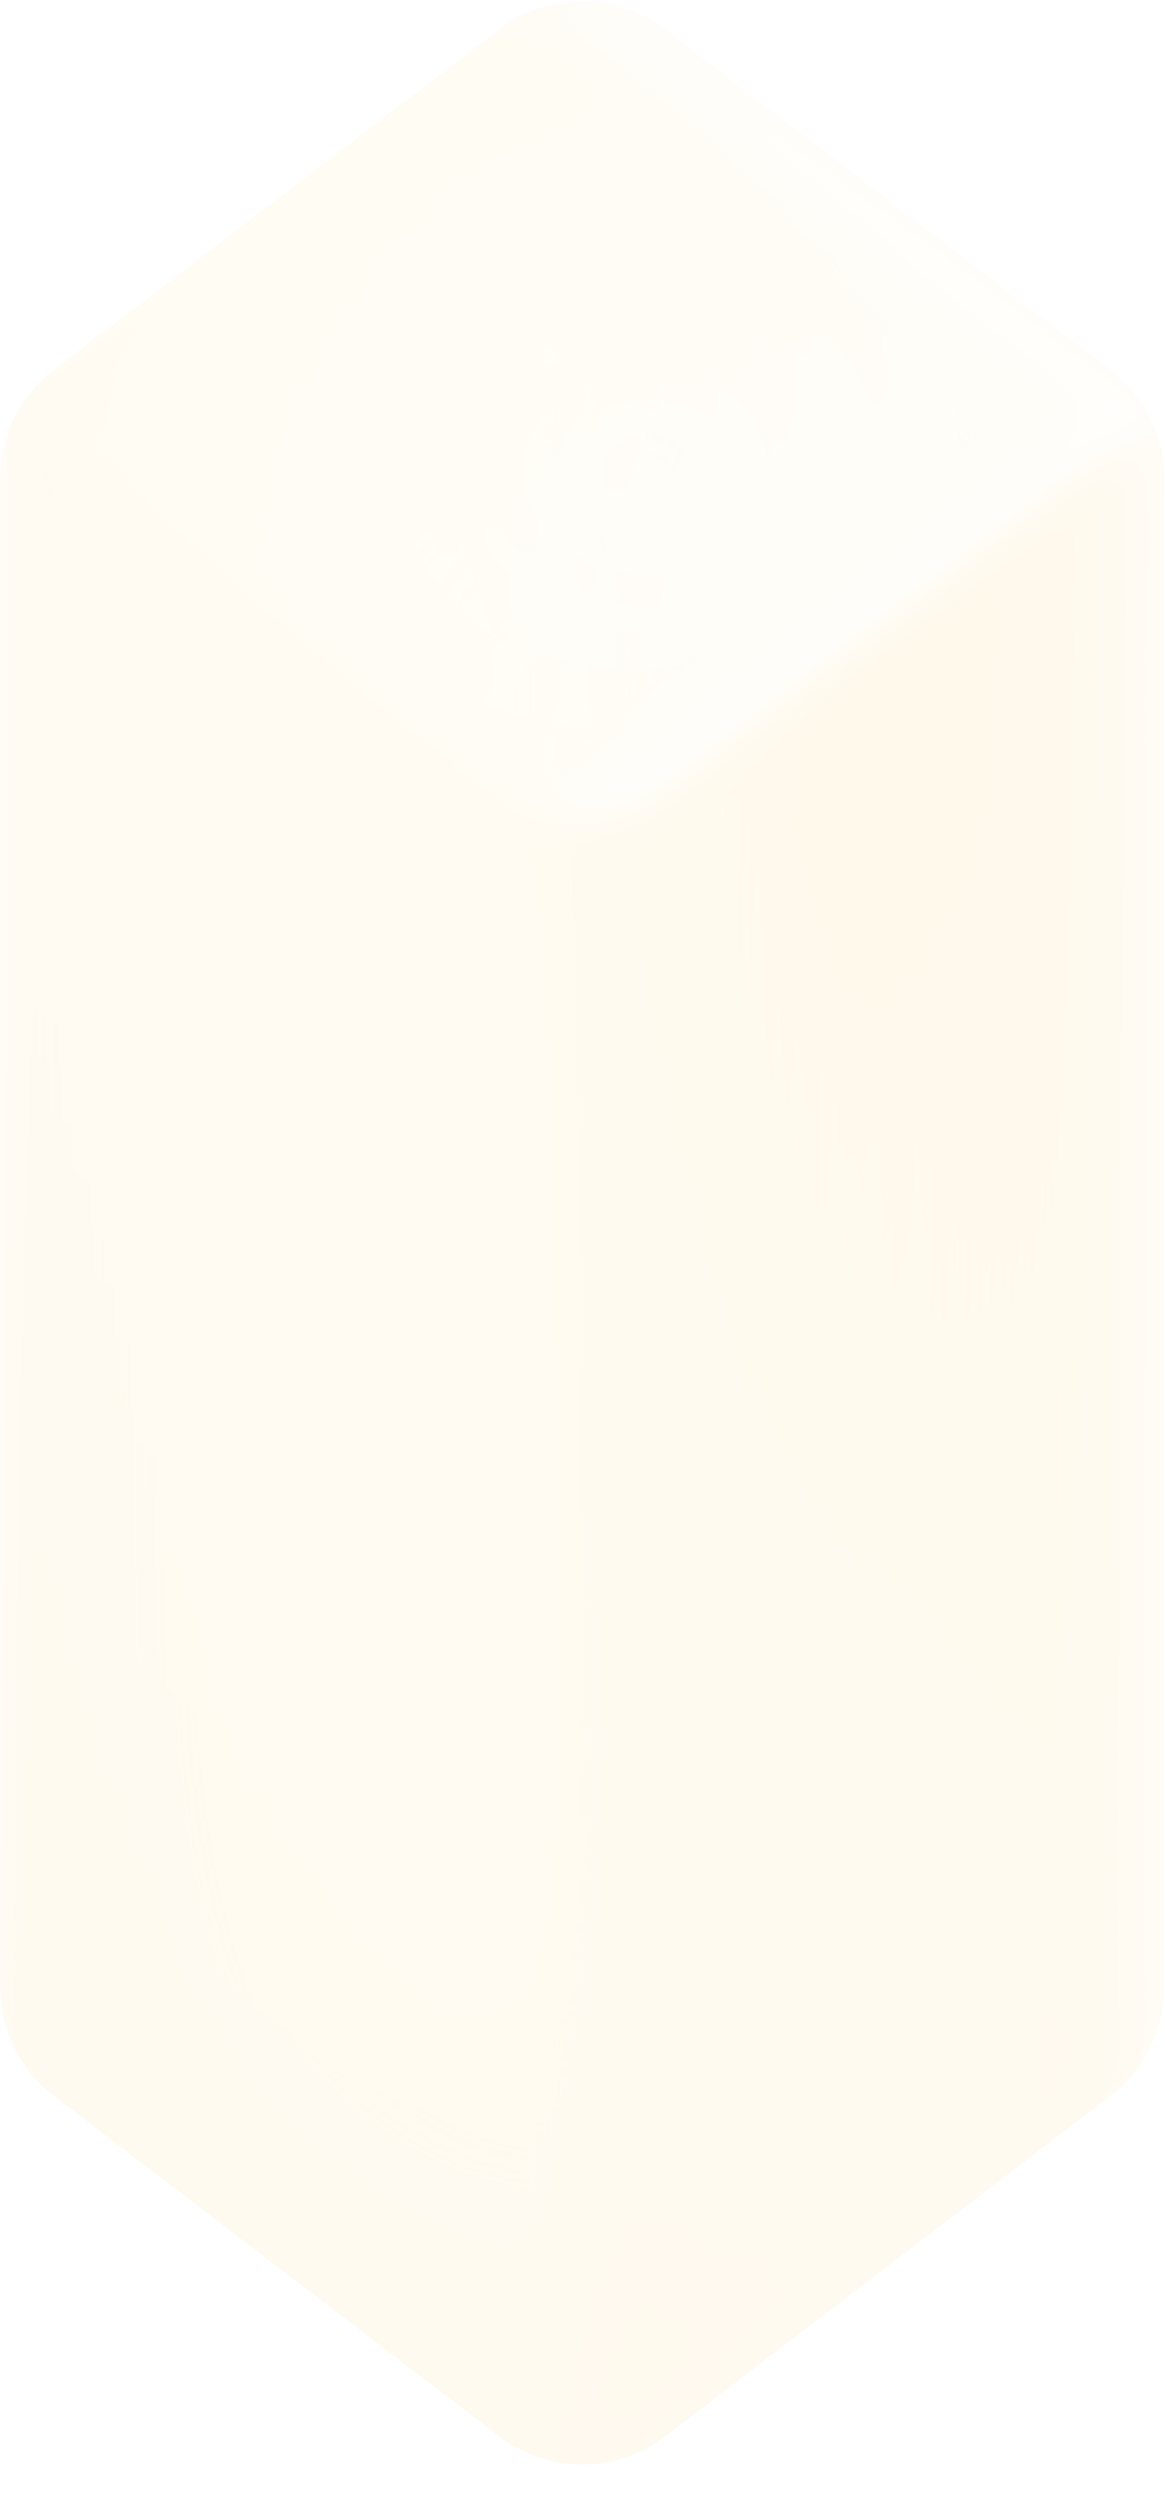
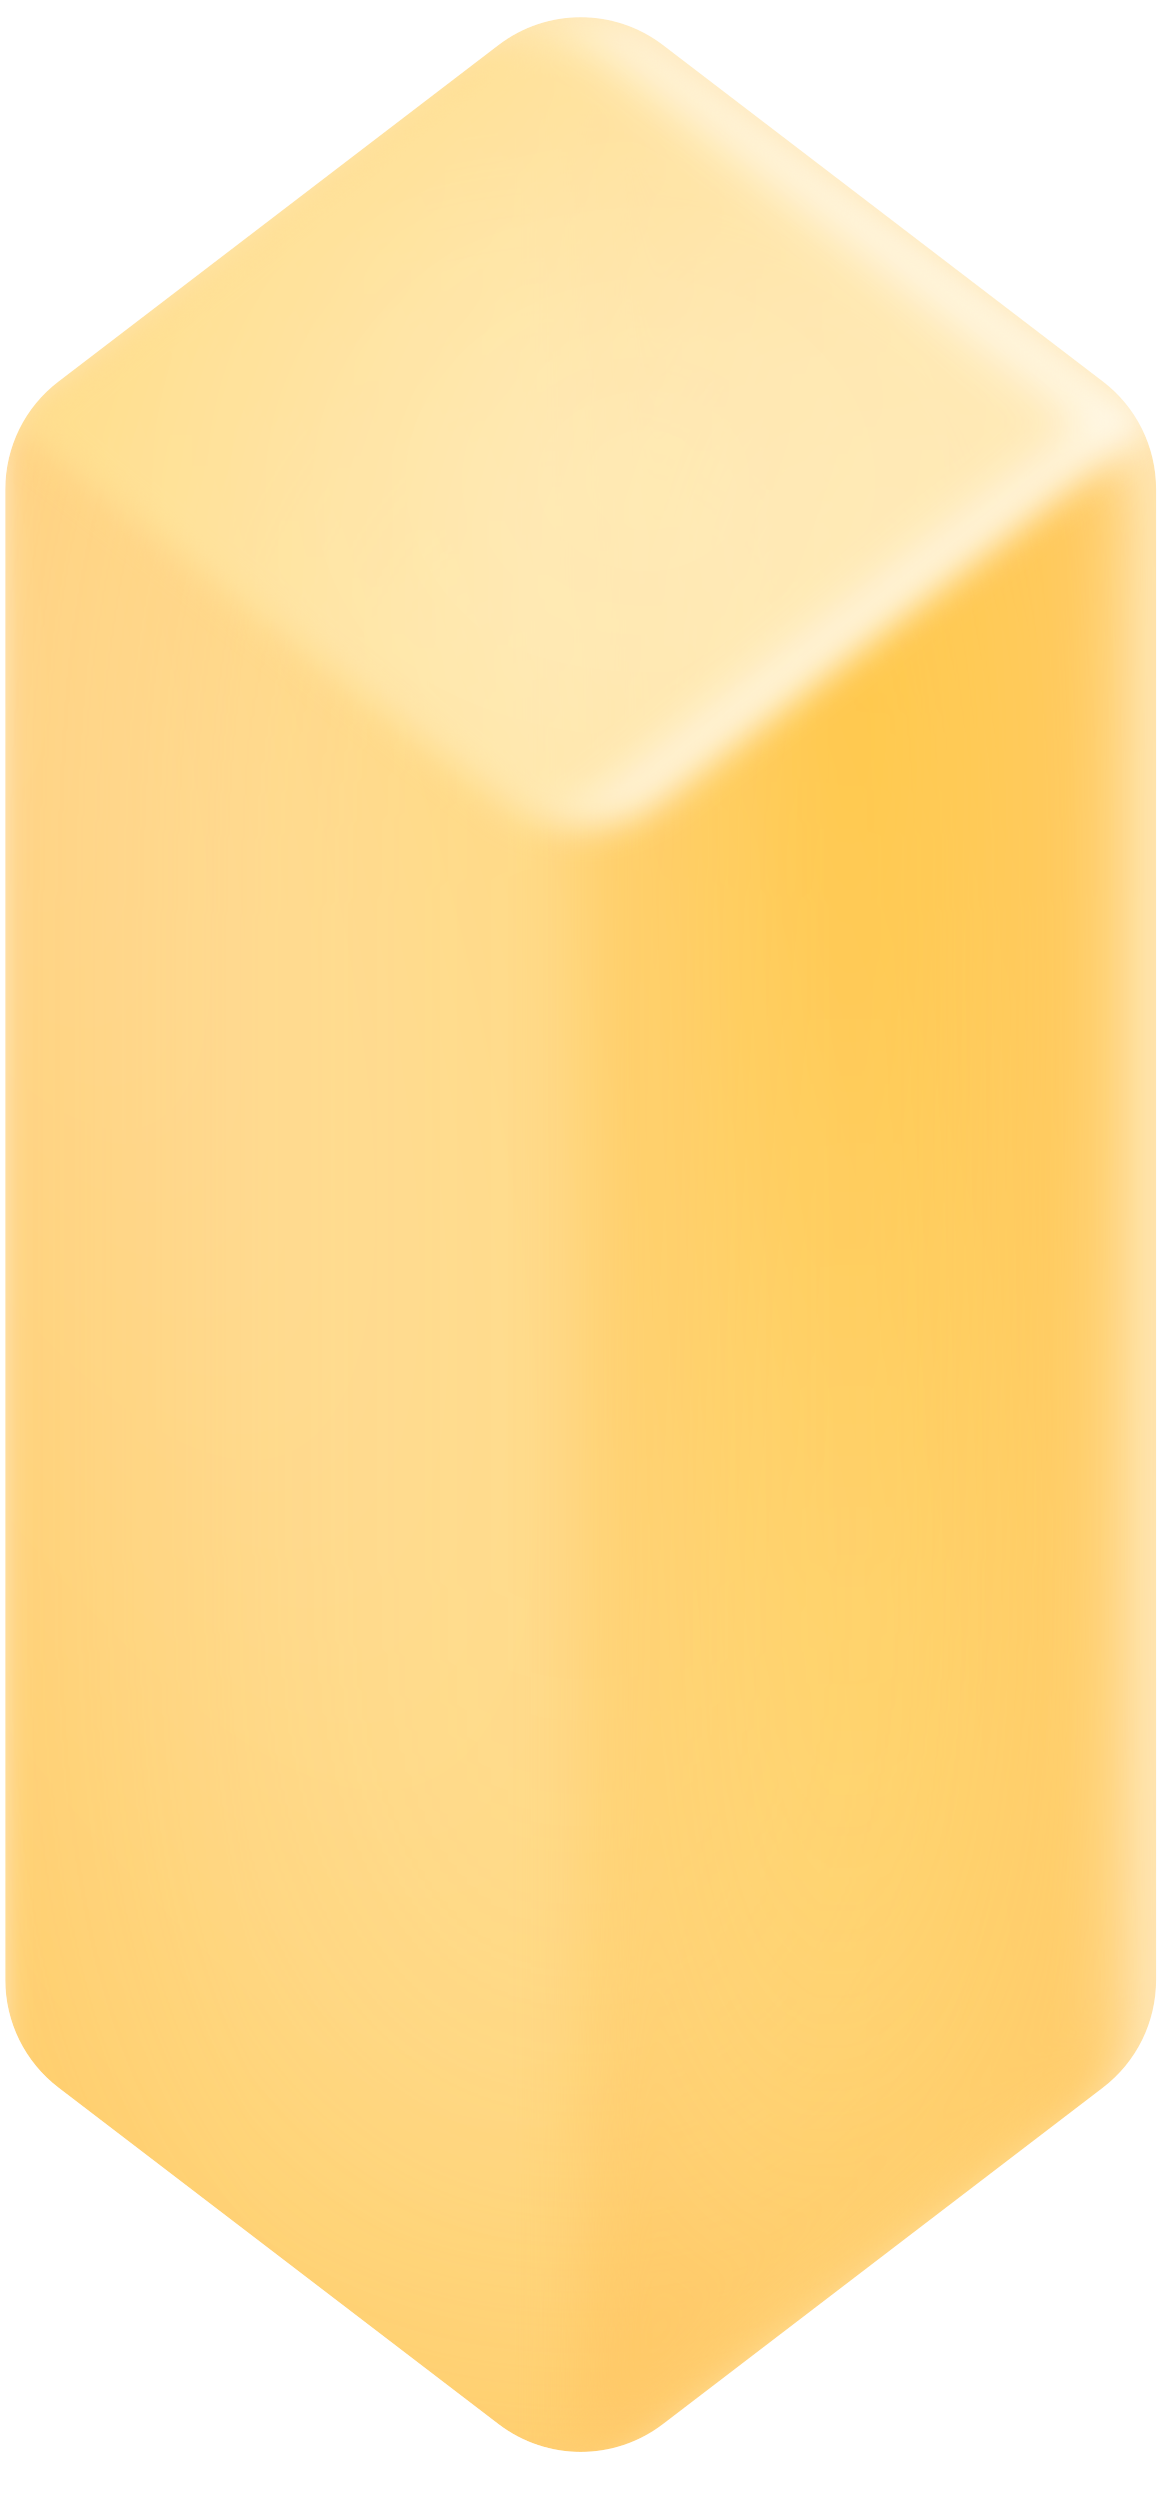
- <svg xmlns="http://www.w3.org/2000/svg" fill="none" height="73" viewBox="0 0 34 73" width="34">
-   <filter id="a" color-interpolation-filters="sRGB" filterUnits="userSpaceOnUse" height="72.929" width="35" x="-1" y=".036">
-     <feFlood flood-opacity="0" result="BackgroundImageFix" />
-     <feBlend in="SourceGraphic" in2="BackgroundImageFix" mode="normal" result="shape" />
-     <feColorMatrix in="SourceAlpha" result="hardAlpha" type="matrix" values="0 0 0 0 0 0 0 0 0 0 0 0 0 0 0 0 0 0 127 0" />
-     <feOffset />
-     <feGaussianBlur stdDeviation="10" />
-     <feComposite in2="hardAlpha" k2="-1" k3="1" operator="arithmetic" />
-     <feColorMatrix type="matrix" values="0 0 0 0 1 0 0 0 0 0.69 0 0 0 0 0.225 0 0 0 0.4 0" />
-     <feBlend in2="shape" mode="normal" result="effect1_innerShadow" />
-     <feColorMatrix in="SourceAlpha" result="hardAlpha" type="matrix" values="0 0 0 0 0 0 0 0 0 0 0 0 0 0 0 0 0 0 127 0" />
-     <feOffset dx="-1" dy="1" />
-     <feGaussianBlur stdDeviation=".5" />
-     <feComposite in2="hardAlpha" k2="-1" k3="1" operator="arithmetic" />
-     <feColorMatrix type="matrix" values="0 0 0 0 1 0 0 0 0 1 0 0 0 0 1 0 0 0 0.5 0" />
-     <feBlend in2="effect1_innerShadow" mode="normal" result="effect2_innerShadow" />
-   </filter>
-   <filter id="b" color-interpolation-filters="sRGB" filterUnits="userSpaceOnUse" height="78" width="21" x="15" y="-3">
-     <feFlood flood-opacity="0" result="BackgroundImageFix" />
-     <feBlend in="SourceGraphic" in2="BackgroundImageFix" mode="normal" result="shape" />
-     <feColorMatrix in="SourceAlpha" result="hardAlpha" type="matrix" values="0 0 0 0 0 0 0 0 0 0 0 0 0 0 0 0 0 0 127 0" />
-     <feOffset />
-     <feGaussianBlur stdDeviation="10" />
-     <feComposite in2="hardAlpha" k2="-1" k3="1" operator="arithmetic" />
-     <feColorMatrix type="matrix" values="0 0 0 0 1 0 0 0 0 0.69 0 0 0 0 0.225 0 0 0 0.6 0" />
-     <feBlend in2="shape" mode="normal" result="effect1_innerShadow" />
-     <feColorMatrix in="SourceAlpha" result="hardAlpha" type="matrix" values="0 0 0 0 0 0 0 0 0 0 0 0 0 0 0 0 0 0 127 0" />
-     <feOffset dx="-1" dy="1" />
-     <feGaussianBlur stdDeviation=".5" />
-     <feComposite in2="hardAlpha" k2="-1" k3="1" operator="arithmetic" />
-     <feColorMatrix type="matrix" values="0 0 0 0 1 0 0 0 0 1 0 0 0 0 1 0 0 0 0.5 0" />
-     <feBlend in2="effect1_innerShadow" mode="normal" result="effect2_innerShadow" />
-     <feGaussianBlur result="effect3_foregroundBlur" stdDeviation="1" />
-   </filter>
-   <filter id="c" color-interpolation-filters="sRGB" filterUnits="userSpaceOnUse" height="26.929" width="37" x="-1" y="-.964">
-     <feFlood flood-opacity="0" result="BackgroundImageFix" />
-     <feBlend in="SourceGraphic" in2="BackgroundImageFix" mode="normal" result="shape" />
-     <feColorMatrix in="SourceAlpha" result="hardAlpha" type="matrix" values="0 0 0 0 0 0 0 0 0 0 0 0 0 0 0 0 0 0 127 0" />
-     <feOffset dx="2" dy="2" />
-     <feGaussianBlur stdDeviation="8" />
-     <feComposite in2="hardAlpha" k2="-1" k3="1" operator="arithmetic" />
-     <feColorMatrix type="matrix" values="0 0 0 0 1 0 0 0 0 0.72 0 0 0 0 0 0 0 0 0.2 0" />
-     <feBlend in2="shape" mode="normal" result="effect1_innerShadow" />
-     <feColorMatrix in="SourceAlpha" result="hardAlpha" type="matrix" values="0 0 0 0 0 0 0 0 0 0 0 0 0 0 0 0 0 0 127 0" />
-     <feOffset dx="-2" />
-     <feGaussianBlur stdDeviation=".5" />
-     <feComposite in2="hardAlpha" k2="-1" k3="1" operator="arithmetic" />
-     <feColorMatrix type="matrix" values="0 0 0 0 1 0 0 0 0 1 0 0 0 0 1 0 0 0 0.6 0" />
-     <feBlend in2="effect1_innerShadow" mode="normal" result="effect2_innerShadow" />
-     <feGaussianBlur result="effect3_foregroundBlur" stdDeviation=".5" />
-   </filter>
-   <radialGradient id="d" cx="0" cy="0" gradientTransform="matrix(39.50019 95.50046 -25.68792 10.62485 -5.5 9)" gradientUnits="userSpaceOnUse" r="1">
-     <stop offset="0" stop-color="#ffdd9c" />
-     <stop offset="1" stop-color="#ffd363" />
-   </radialGradient>
-   <radialGradient id="e" cx="0" cy="0" gradientTransform="matrix(0 47 -10.7977 0 25 21)" gradientUnits="userSpaceOnUse" r="1">
-     <stop offset="0" stop-color="#ffb800" />
-     <stop offset="1" stop-color="#ffef99" stop-opacity=".87" />
-   </radialGradient>
-   <radialGradient id="f" cx="0" cy="0" gradientTransform="matrix(-98.00021 -30.4505 663.9457 -2136.806 30.4998 17.9502)" gradientUnits="userSpaceOnUse" r="1">
-     <stop offset="0" stop-color="#fffaed" />
-     <stop offset="1" stop-color="#ffb800" />
-   </radialGradient>
-   <mask id="g" height="72" maskUnits="userSpaceOnUse" width="34" x="0" y="0">
-     <path d="m0 13.977c0-1.246.581-2.421 1.57-3.177l13-9.941c1.434-1.097 3.425-1.097 4.86 0l13 9.941c.99.757 1.57 1.931 1.57 3.177v44.047c0 1.246-.581 2.421-1.57 3.177l-13 9.941c-1.434 1.097-3.425 1.097-4.86 0l-13-9.941c-.99-.757-1.57-1.931-1.57-3.177z" fill="#261c00" opacity=".92" />
+ <svg xmlns="http://www.w3.org/2000/svg" width="44" height="95" viewBox="0 0 44 95" fill="none">
+   <mask id="mask0" mask-type="alpha" maskUnits="userSpaceOnUse" x="0" y="0" width="44" height="94">
+     <path opacity="0.92" d="M0.2 18.586C0.2 16.983 0.947 15.472 2.22 14.499L18.941 1.711C20.786 0.301 23.347 0.301 25.192 1.711L41.914 14.499C43.187 15.472 43.933 16.983 43.933 18.586V75.242C43.933 76.844 43.187 78.355 41.914 79.329L25.192 92.116C23.347 93.526 20.786 93.526 18.941 92.116L2.22 79.329C0.947 78.355 0.2 76.844 0.2 75.242V18.586Z" fill="#261C00" />
  </mask>
-   <g mask="url(#g)">
-     <g filter="url(#a)">
-       <path d="m0 13.977c0-1.246.581-2.421 1.57-3.177l13-9.941c1.434-1.097 3.425-1.097 4.86 0l13 9.941c.99.757 1.57 1.931 1.57 3.177v44.047c0 1.246-.581 2.421-1.57 3.177l-13 9.941c-1.434 1.097-3.425 1.097-4.86 0l-13-9.941c-.99-.757-1.57-1.931-1.57-3.177z" fill="url(#d)" />
+   <g mask="url(#mask0)">
+     <g filter="url(#filter0_ii)">
+       <path d="M0.2 18.586C0.2 16.983 0.947 15.472 2.22 14.499L18.941 1.711C20.786 0.301 23.347 0.301 25.192 1.711L41.914 14.499C43.187 15.472 43.933 16.983 43.933 18.586V75.242C43.933 76.844 43.187 78.355 41.914 79.329L25.192 92.116C23.347 93.526 20.786 93.526 18.941 92.116L2.22 79.329C0.947 78.355 0.2 76.844 0.2 75.242V18.586Z" fill="url(#paint0_radial)" />
    </g>
-     <g filter="url(#b)">
-       <path d="m34 59.012v-46.023c0-.623-.29-1.21-.785-1.589l-16.215-12.4v74l16.215-12.4c.495-.378.785-.966.785-1.589z" fill="url(#e)" fill-opacity=".4" />
+     <g filter="url(#filter1_iif)">
+       <path d="M43.933 76.513V17.314C43.933 16.513 43.56 15.758 42.923 15.271L22.067 -0.679V94.506L42.923 78.556C43.56 78.07 43.933 77.314 43.933 76.513Z" fill="url(#paint1_radial)" fill-opacity="0.4" />
    </g>
-     <g filter="url(#c)">
-       <path d="m14.57.858-14.57 11.142 14.57 11.142c1.434 1.097 3.425 1.097 4.86 0l14.57-11.142-14.57-11.142c-1.434-1.097-3.425-1.097-4.86 0z" fill="url(#f)" fill-opacity=".8" />
+     <g filter="url(#filter2_iif)">
+       <path d="M18.941 1.711L0.2 16.043L18.941 30.375C20.786 31.785 23.347 31.785 25.192 30.375L43.933 16.043L25.192 1.711C23.347 0.301 20.786 0.301 18.941 1.711Z" fill="url(#paint2_radial)" fill-opacity="0.8" />
    </g>
  </g>
+   <defs>
+     <filter id="filter0_ii" x="-1.086" y="0.653" width="45.02" height="93.807" filterUnits="userSpaceOnUse" color-interpolation-filters="sRGB">
+       <feFlood flood-opacity="0" result="BackgroundImageFix" />
+       <feBlend mode="normal" in="SourceGraphic" in2="BackgroundImageFix" result="shape" />
+       <feColorMatrix in="SourceAlpha" type="matrix" values="0 0 0 0 0 0 0 0 0 0 0 0 0 0 0 0 0 0 127 0" result="hardAlpha" />
+       <feOffset />
+       <feGaussianBlur stdDeviation="12.863" />
+       <feComposite in2="hardAlpha" operator="arithmetic" k2="-1" k3="1" />
+       <feColorMatrix type="matrix" values="0 0 0 0 1 0 0 0 0 0.69 0 0 0 0 0.225 0 0 0 0.4 0" />
+       <feBlend mode="normal" in2="shape" result="effect1_innerShadow" />
+       <feColorMatrix in="SourceAlpha" type="matrix" values="0 0 0 0 0 0 0 0 0 0 0 0 0 0 0 0 0 0 127 0" result="hardAlpha" />
+       <feOffset dx="-1.286" dy="1.286" />
+       <feGaussianBlur stdDeviation="0.643" />
+       <feComposite in2="hardAlpha" operator="arithmetic" k2="-1" k3="1" />
+       <feColorMatrix type="matrix" values="0 0 0 0 1 0 0 0 0 1 0 0 0 0 1 0 0 0 0.5 0" />
+       <feBlend mode="normal" in2="effect1_innerShadow" result="effect2_innerShadow" />
+     </filter>
+     <filter id="filter1_iif" x="19.494" y="-3.251" width="27.012" height="100.329" filterUnits="userSpaceOnUse" color-interpolation-filters="sRGB">
+       <feFlood flood-opacity="0" result="BackgroundImageFix" />
+       <feBlend mode="normal" in="SourceGraphic" in2="BackgroundImageFix" result="shape" />
+       <feColorMatrix in="SourceAlpha" type="matrix" values="0 0 0 0 0 0 0 0 0 0 0 0 0 0 0 0 0 0 127 0" result="hardAlpha" />
+       <feOffset />
+       <feGaussianBlur stdDeviation="12.863" />
+       <feComposite in2="hardAlpha" operator="arithmetic" k2="-1" k3="1" />
+       <feColorMatrix type="matrix" values="0 0 0 0 1 0 0 0 0 0.69 0 0 0 0 0.225 0 0 0 0.6 0" />
+       <feBlend mode="normal" in2="shape" result="effect1_innerShadow" />
+       <feColorMatrix in="SourceAlpha" type="matrix" values="0 0 0 0 0 0 0 0 0 0 0 0 0 0 0 0 0 0 127 0" result="hardAlpha" />
+       <feOffset dx="-1.286" dy="1.286" />
+       <feGaussianBlur stdDeviation="0.643" />
+       <feComposite in2="hardAlpha" operator="arithmetic" k2="-1" k3="1" />
+       <feColorMatrix type="matrix" values="0 0 0 0 1 0 0 0 0 1 0 0 0 0 1 0 0 0 0.5 0" />
+       <feBlend mode="normal" in2="effect1_innerShadow" result="effect2_innerShadow" />
+       <feGaussianBlur stdDeviation="1.286" result="effect3_foregroundBlur" />
+     </filter>
+     <filter id="filter2_iif" x="-1.086" y="-0.633" width="47.592" height="34.638" filterUnits="userSpaceOnUse" color-interpolation-filters="sRGB">
+       <feFlood flood-opacity="0" result="BackgroundImageFix" />
+       <feBlend mode="normal" in="SourceGraphic" in2="BackgroundImageFix" result="shape" />
+       <feColorMatrix in="SourceAlpha" type="matrix" values="0 0 0 0 0 0 0 0 0 0 0 0 0 0 0 0 0 0 127 0" result="hardAlpha" />
+       <feOffset dx="2.573" dy="2.573" />
+       <feGaussianBlur stdDeviation="10.29" />
+       <feComposite in2="hardAlpha" operator="arithmetic" k2="-1" k3="1" />
+       <feColorMatrix type="matrix" values="0 0 0 0 1 0 0 0 0 0.72 0 0 0 0 0 0 0 0 0.2 0" />
+       <feBlend mode="normal" in2="shape" result="effect1_innerShadow" />
+       <feColorMatrix in="SourceAlpha" type="matrix" values="0 0 0 0 0 0 0 0 0 0 0 0 0 0 0 0 0 0 127 0" result="hardAlpha" />
+       <feOffset dx="-2.573" />
+       <feGaussianBlur stdDeviation="0.643" />
+       <feComposite in2="hardAlpha" operator="arithmetic" k2="-1" k3="1" />
+       <feColorMatrix type="matrix" values="0 0 0 0 1 0 0 0 0 1 0 0 0 0 1 0 0 0 0.6 0" />
+       <feBlend mode="normal" in2="effect1_innerShadow" result="effect2_innerShadow" />
+       <feGaussianBlur stdDeviation="0.643" result="effect3_foregroundBlur" />
+     </filter>
+     <radialGradient id="paint0_radial" cx="0" cy="0" r="1" gradientUnits="userSpaceOnUse" gradientTransform="translate(-6.87456 12.1842) rotate(67.5294) scale(132.932 35.7564)">
+       <stop stop-color="#FFDD9C" />
+       <stop offset="1" stop-color="#FFD363" />
+     </radialGradient>
+     <radialGradient id="paint1_radial" cx="0" cy="0" r="1" gradientUnits="userSpaceOnUse" gradientTransform="translate(32.3568 27.6195) rotate(90) scale(60.4549 13.8888)">
+       <stop stop-color="#FFB800" />
+       <stop offset="1" stop-color="#FFEF99" stop-opacity="0.87" />
+     </radialGradient>
+     <radialGradient id="paint2_radial" cx="0" cy="0" r="1" gradientUnits="userSpaceOnUse" gradientTransform="translate(39.431 23.6966) rotate(-162.739) scale(131.999 2878.14)">
+       <stop stop-color="#FFFAED" />
+       <stop offset="1" stop-color="#FFB800" />
+     </radialGradient>
+   </defs>
</svg>
